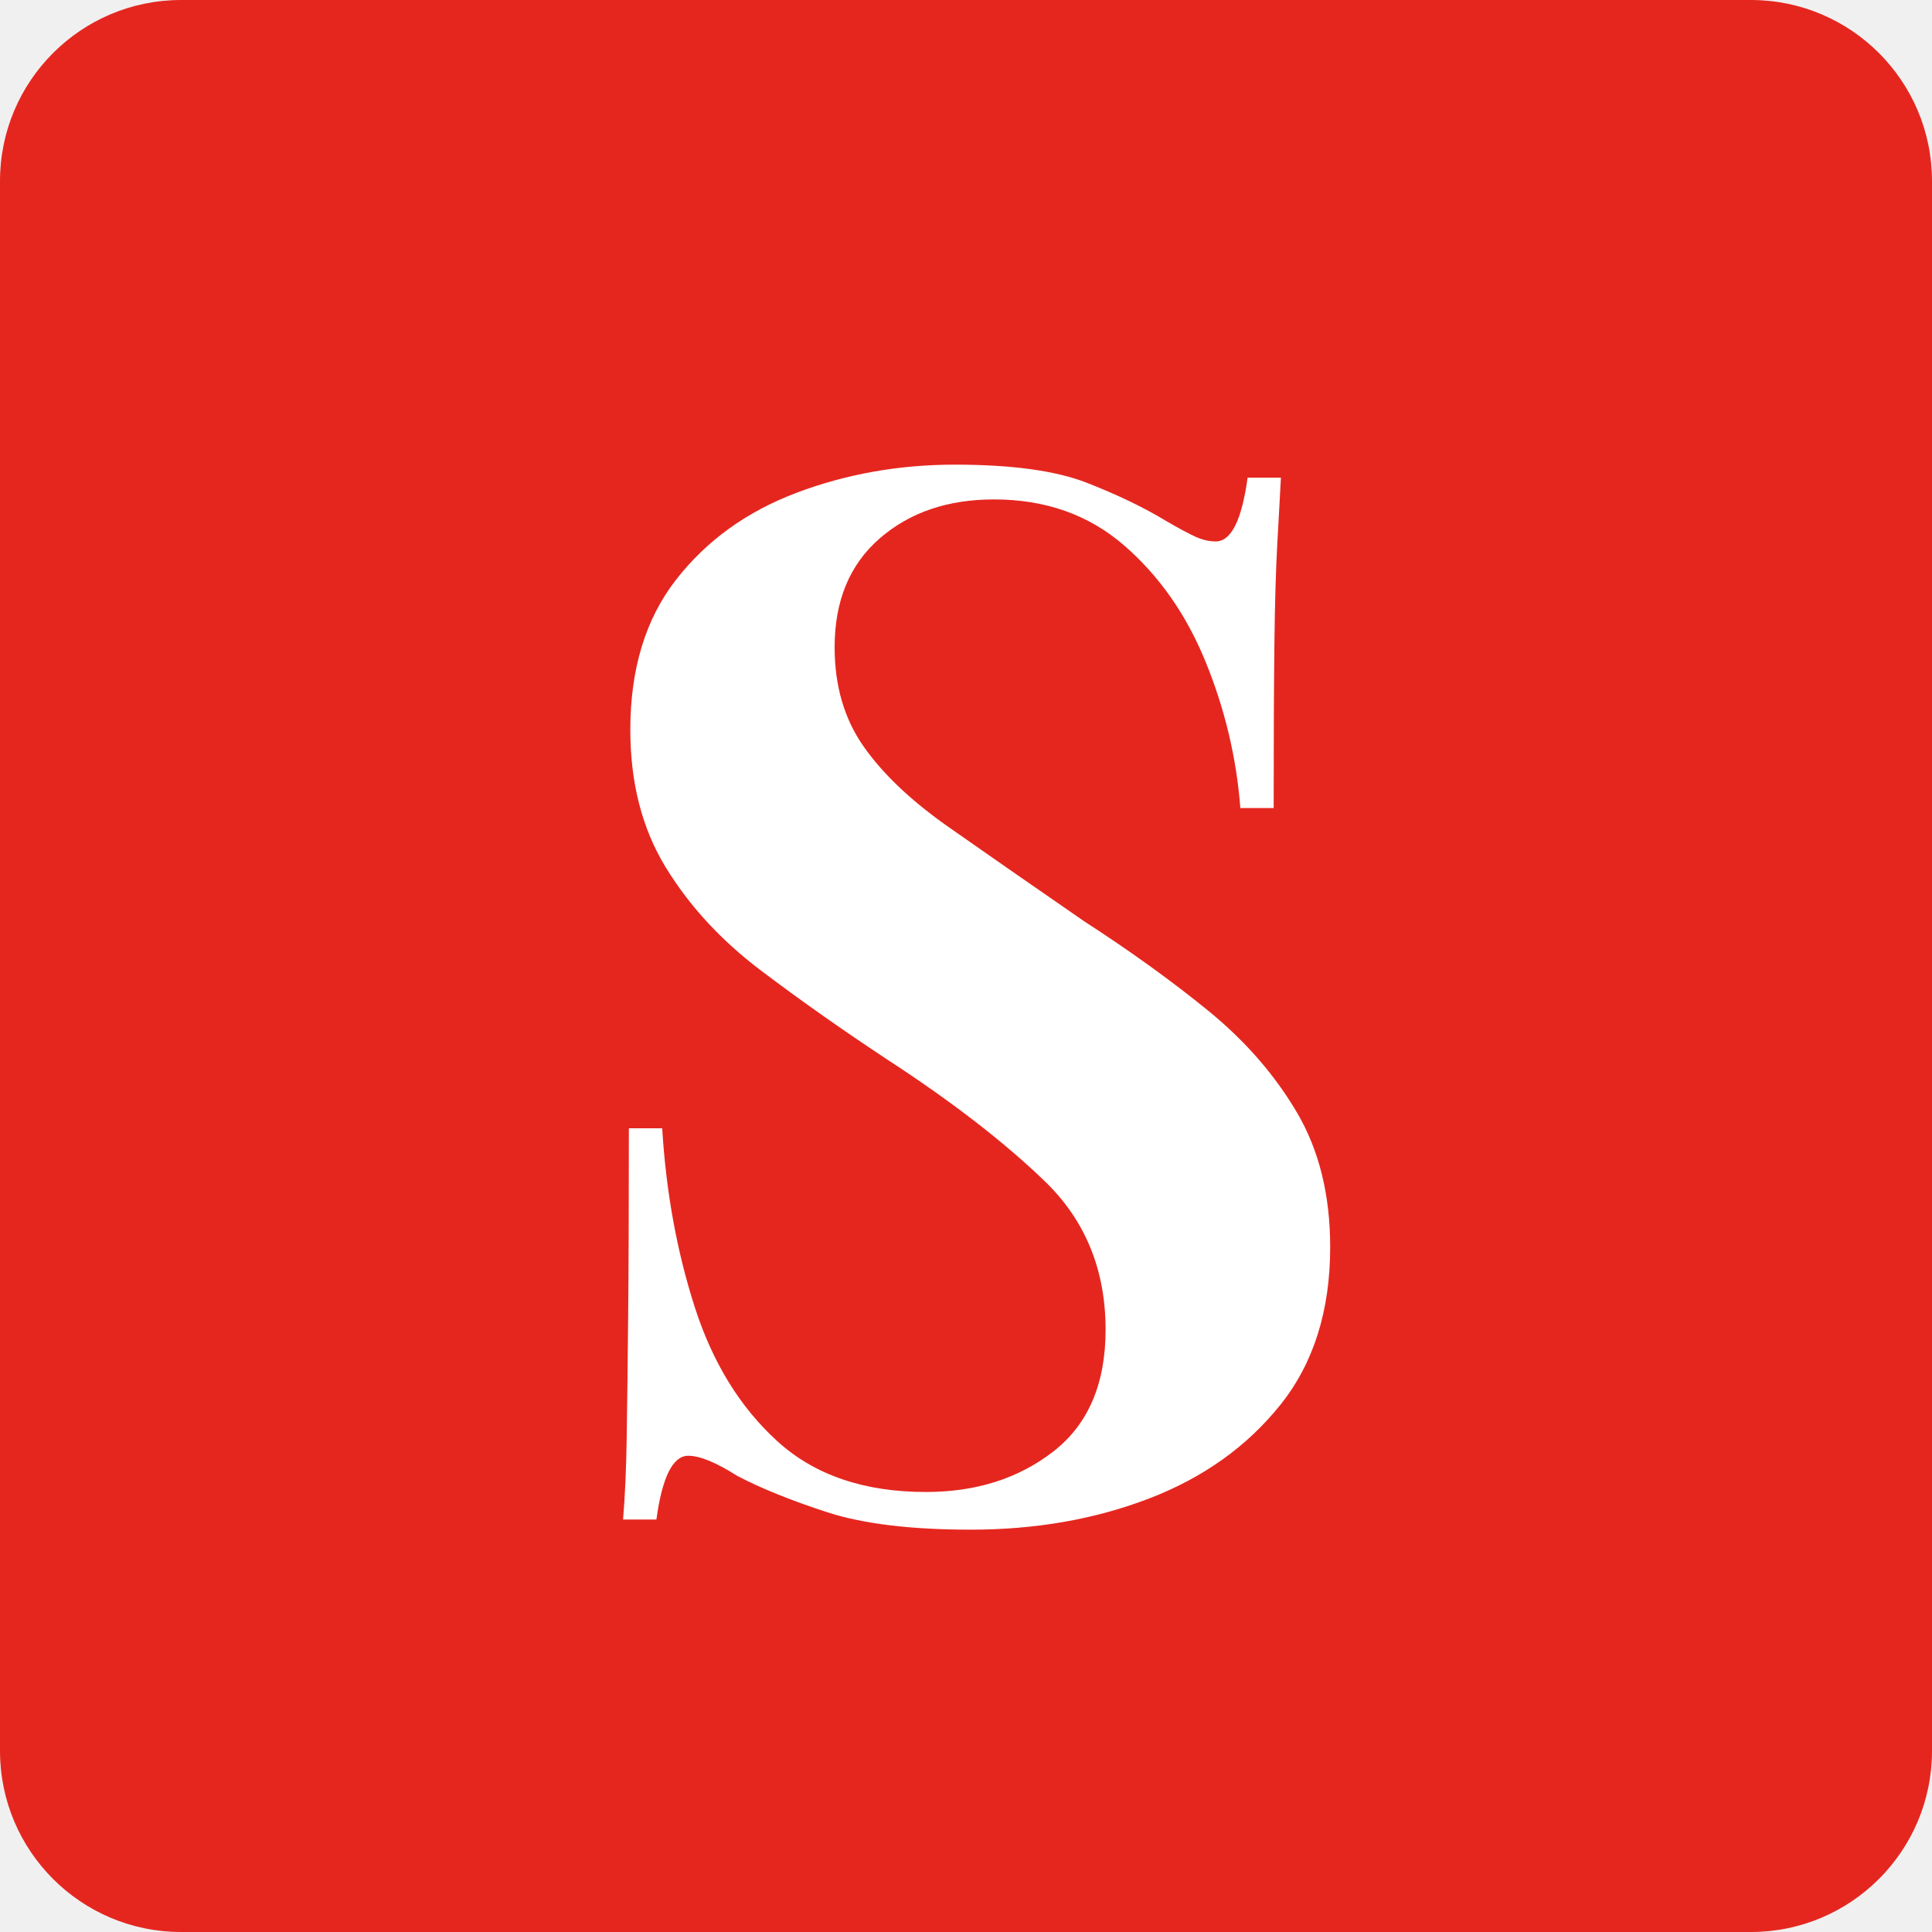
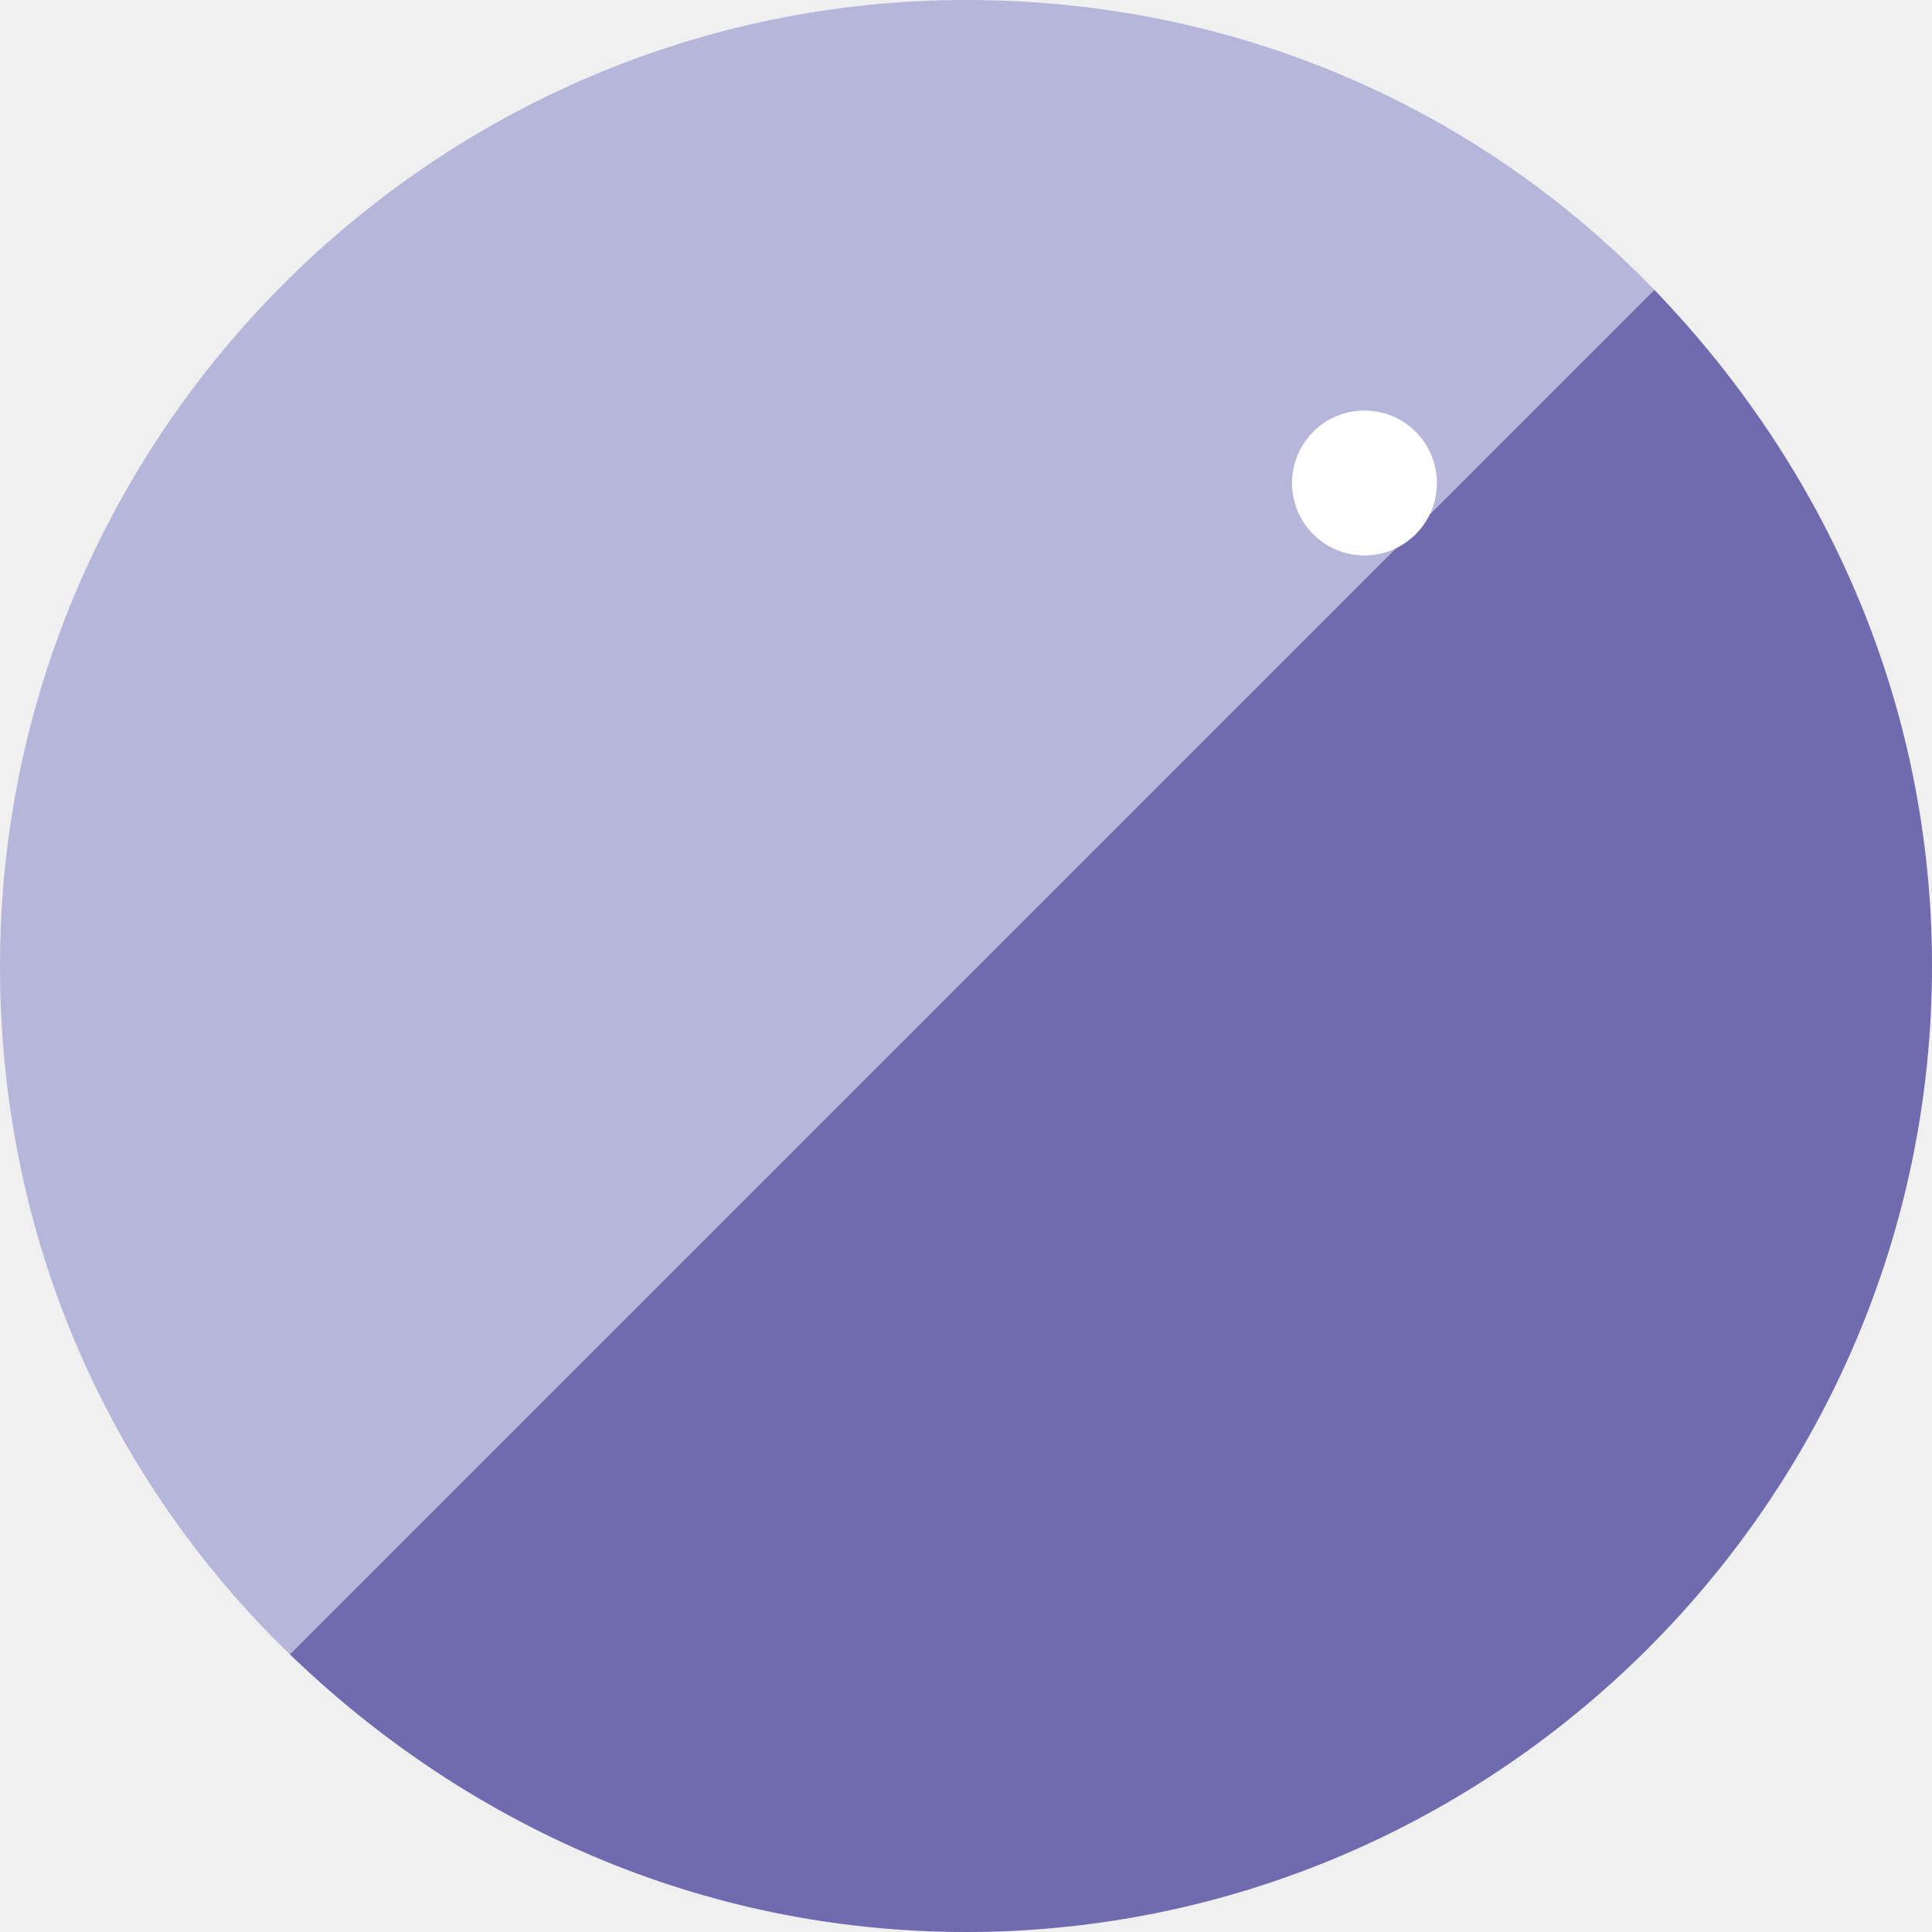
- <svg xmlns="http://www.w3.org/2000/svg" width="32px" height="32px" viewBox="0 0 32 32" version="1.1">
-   <g id="Page-1" stroke="none" stroke-width="1" fill="none" fill-rule="evenodd">
-     <g id="Group">
-       <rect id="Rectangle" fill="#E5261F" x="0" y="0" width="32" height="32" rx="3" />
-       <path d="M16.08,25.336 C17.152,25.336 18.136,25.164 19.032,24.82 C19.928,24.476 20.652,23.96 21.204,23.272 C21.756,22.584 22.032,21.712 22.032,20.656 C22.032,19.792 21.848,19.048 21.48,18.424 C21.112,17.8 20.624,17.24 20.016,16.744 C19.408,16.248 18.72,15.752 17.952,15.256 C17.072,14.648 16.324,14.128 15.708,13.696 C15.092,13.264 14.624,12.82 14.304,12.364 C13.984,11.908 13.824,11.36 13.824,10.72 C13.824,9.952 14.072,9.352 14.568,8.92 C15.064,8.488 15.696,8.272 16.464,8.272 C17.312,8.272 18.028,8.524 18.612,9.028 C19.196,9.532 19.648,10.176 19.968,10.96 C20.288,11.744 20.48,12.552 20.544,13.384 L20.544,13.384 L21.096,13.384 C21.096,12.264 21.1,11.36 21.108,10.672 C21.116,9.984 21.132,9.428 21.156,9.004 L21.17,8.757 C21.188,8.437 21.203,8.155 21.216,7.912 L21.216,7.912 L20.664,7.912 C20.568,8.616 20.392,8.968 20.136,8.968 C20.024,8.968 19.908,8.94 19.788,8.884 C19.668,8.828 19.512,8.744 19.32,8.632 C18.952,8.408 18.512,8.196 18,7.996 C17.488,7.796 16.76,7.696 15.816,7.696 C14.888,7.696 14.012,7.852 13.188,8.164 C12.364,8.476 11.7,8.956 11.196,9.604 C10.692,10.252 10.44,11.08 10.44,12.088 C10.44,12.968 10.636,13.728 11.028,14.368 C11.42,15.008 11.944,15.576 12.6,16.072 C13.256,16.568 13.96,17.064 14.712,17.56 C15.768,18.248 16.632,18.916 17.304,19.564 C17.976,20.212 18.312,21.032 18.312,22.024 C18.312,22.92 18.024,23.592 17.448,24.04 C16.872,24.488 16.168,24.712 15.336,24.712 C14.312,24.712 13.492,24.432 12.876,23.872 C12.26,23.312 11.804,22.572 11.508,21.652 C11.212,20.732 11.032,19.744 10.968,18.688 L10.968,18.688 L10.416,18.688 C10.416,19.952 10.412,20.996 10.404,21.82 C10.396,22.644 10.388,23.312 10.38,23.824 C10.372,24.336 10.352,24.784 10.32,25.168 L10.32,25.168 L10.872,25.168 C10.968,24.464 11.144,24.112 11.4,24.112 C11.592,24.112 11.864,24.224 12.216,24.448 C12.616,24.656 13.112,24.856 13.704,25.048 C14.296,25.24 15.088,25.336 16.08,25.336 Z" id="S" fill="#FFFFFF" fill-rule="nonzero" />
-     </g>
+ <svg xmlns="http://www.w3.org/2000/svg" version="1.1" id="Layer_1" x="0px" y="0px" viewBox="0 0 32 32" style="enable-background:new 0 0 32 32;" xml:space="preserve">
+   <style type="text/css">
+ 	.st0{fill:#706AAF;}
+ 	.st1{fill:#B6B6DB;}
+ 	.st2{fill:#FFFFFF;stroke:#FFFFFF;stroke-width:0.4;stroke-miterlimit:10;}
+ </style>
+   <g>
+     <path class="st0" d="M4.8,27.4C7.7,30.2,11.6,32,16,32c8.8,0,16-7.2,16-16c0-4.4-1.8-8.3-4.6-11.2L4.8,27.4z" />
+     <path class="st1" d="M4.8,27.4L27.4,4.8C24.5,1.8,20.5,0,16,0C7.2,0,0,7.2,0,16C0,20.5,1.8,24.5,4.8,27.4z" />
+     <circle class="st2" cx="22.6" cy="8" r="1" />
  </g>
</svg>
